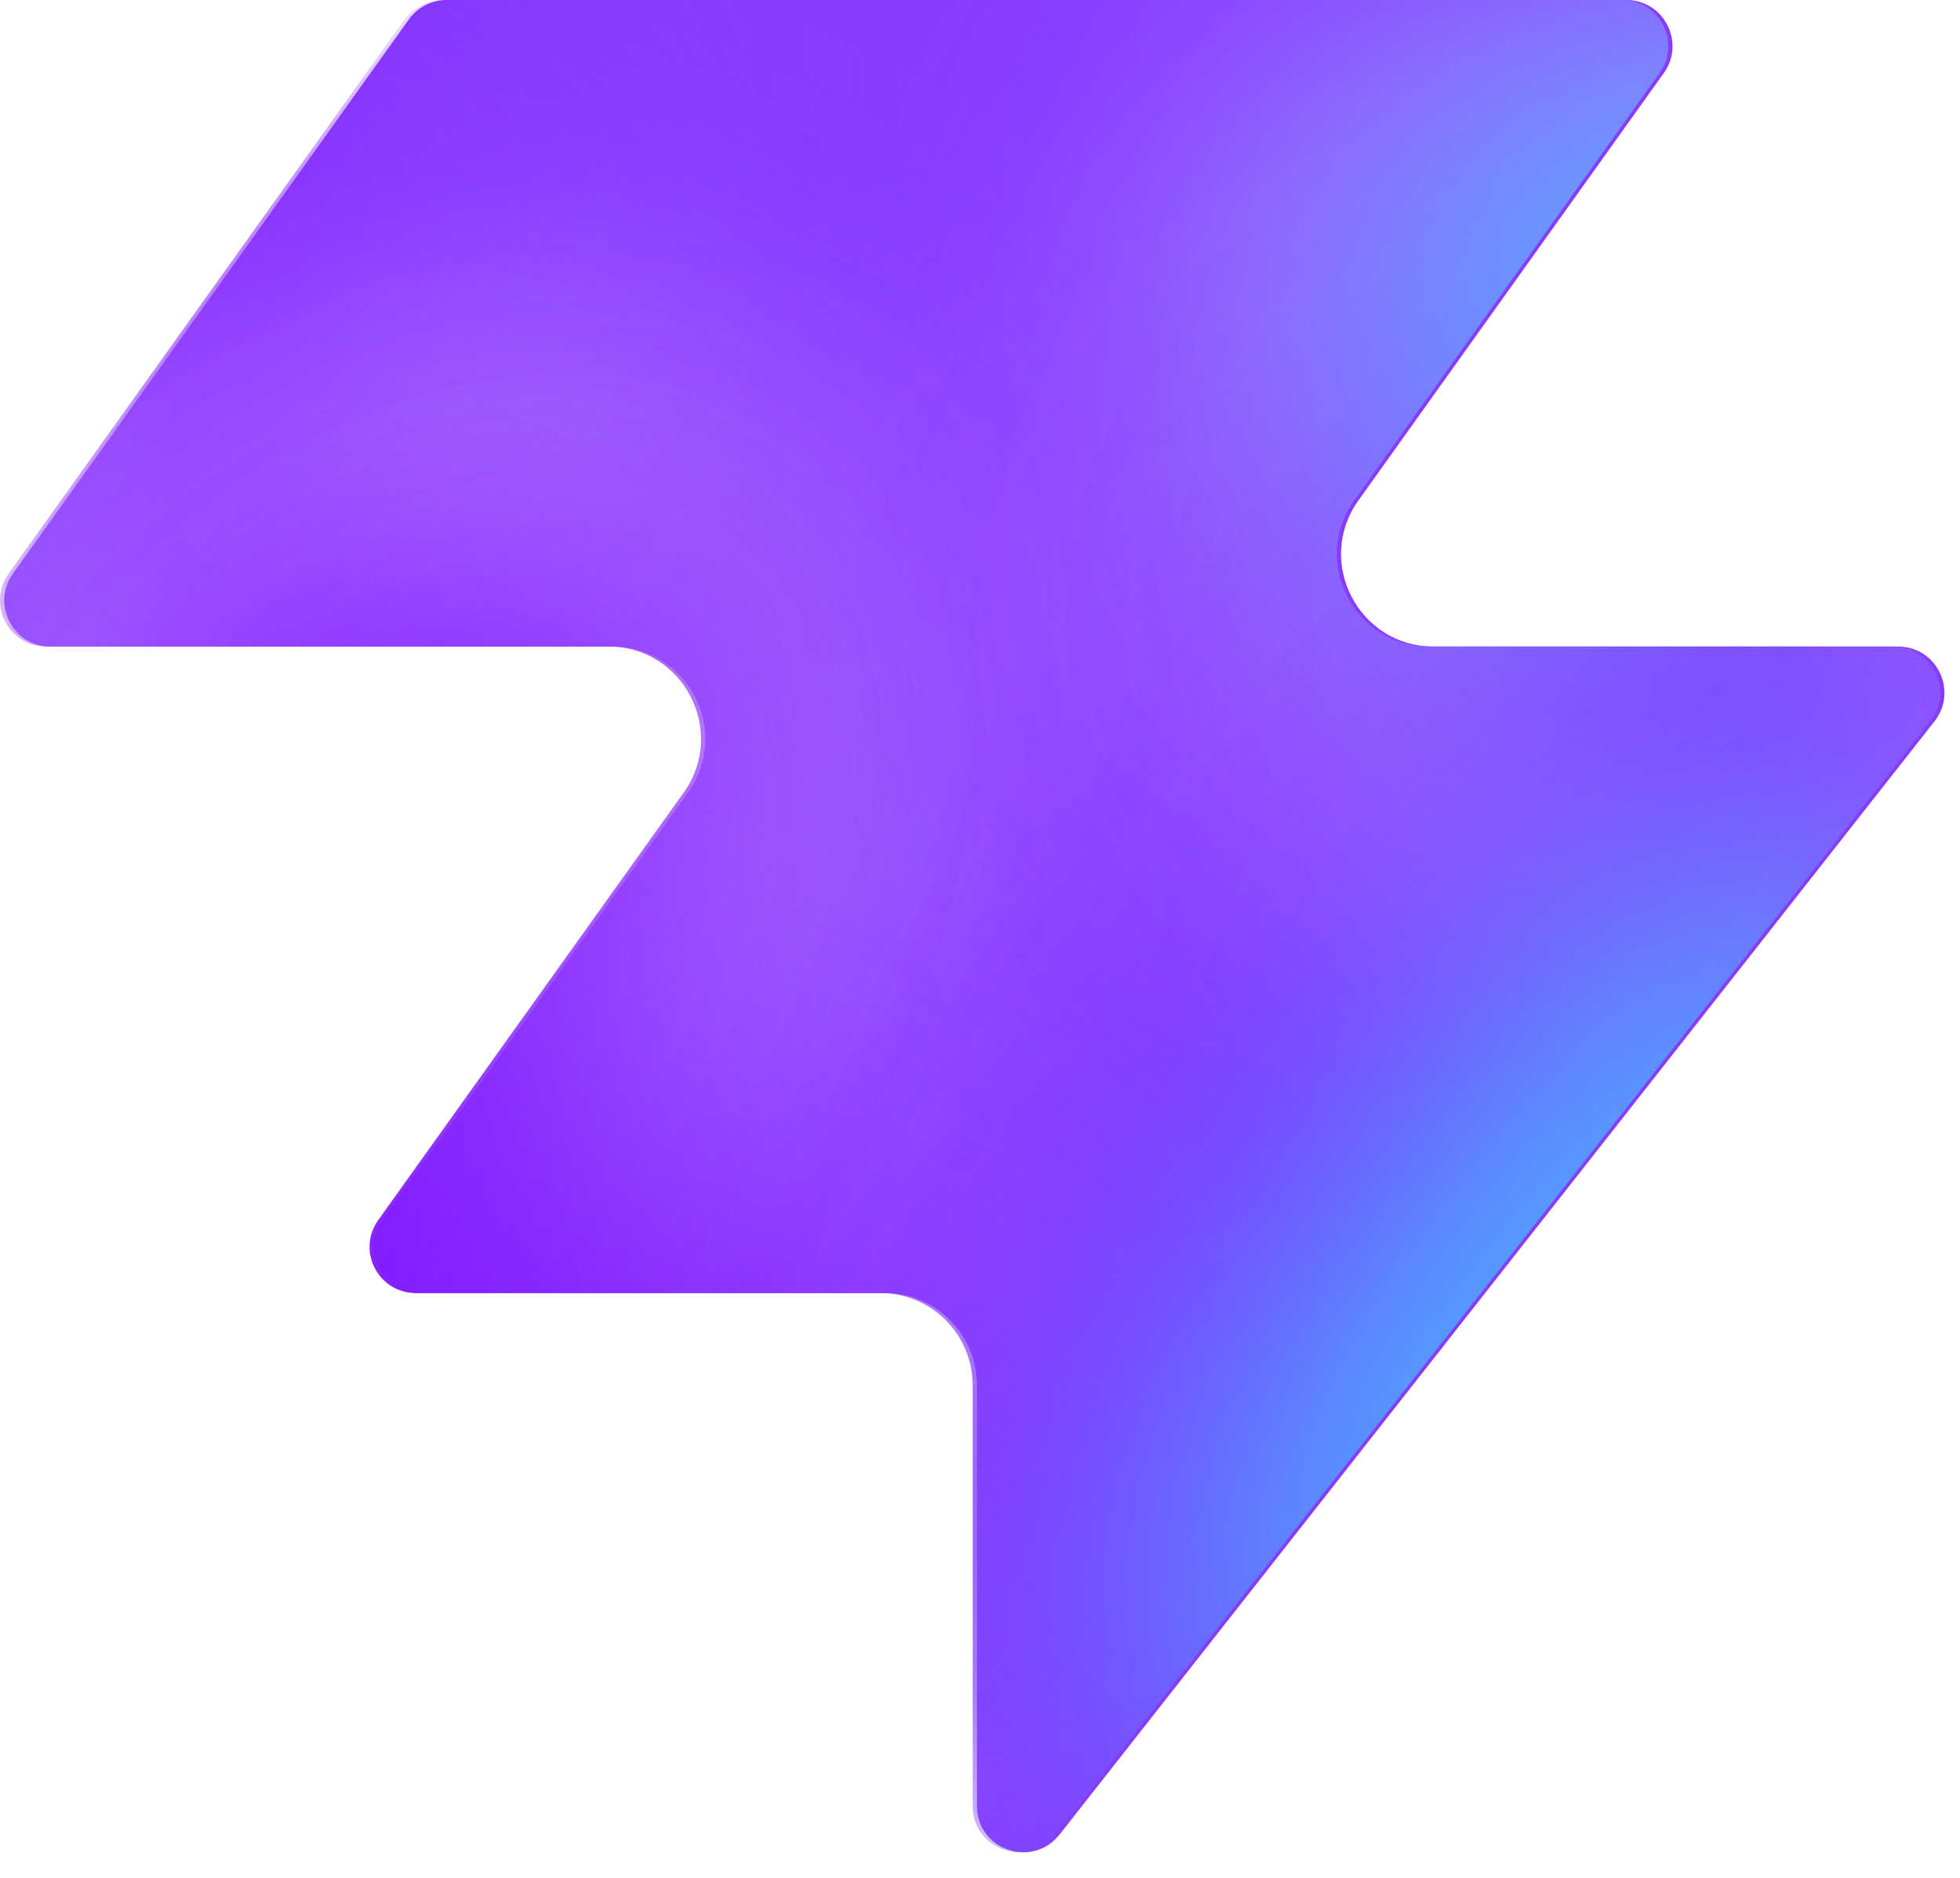
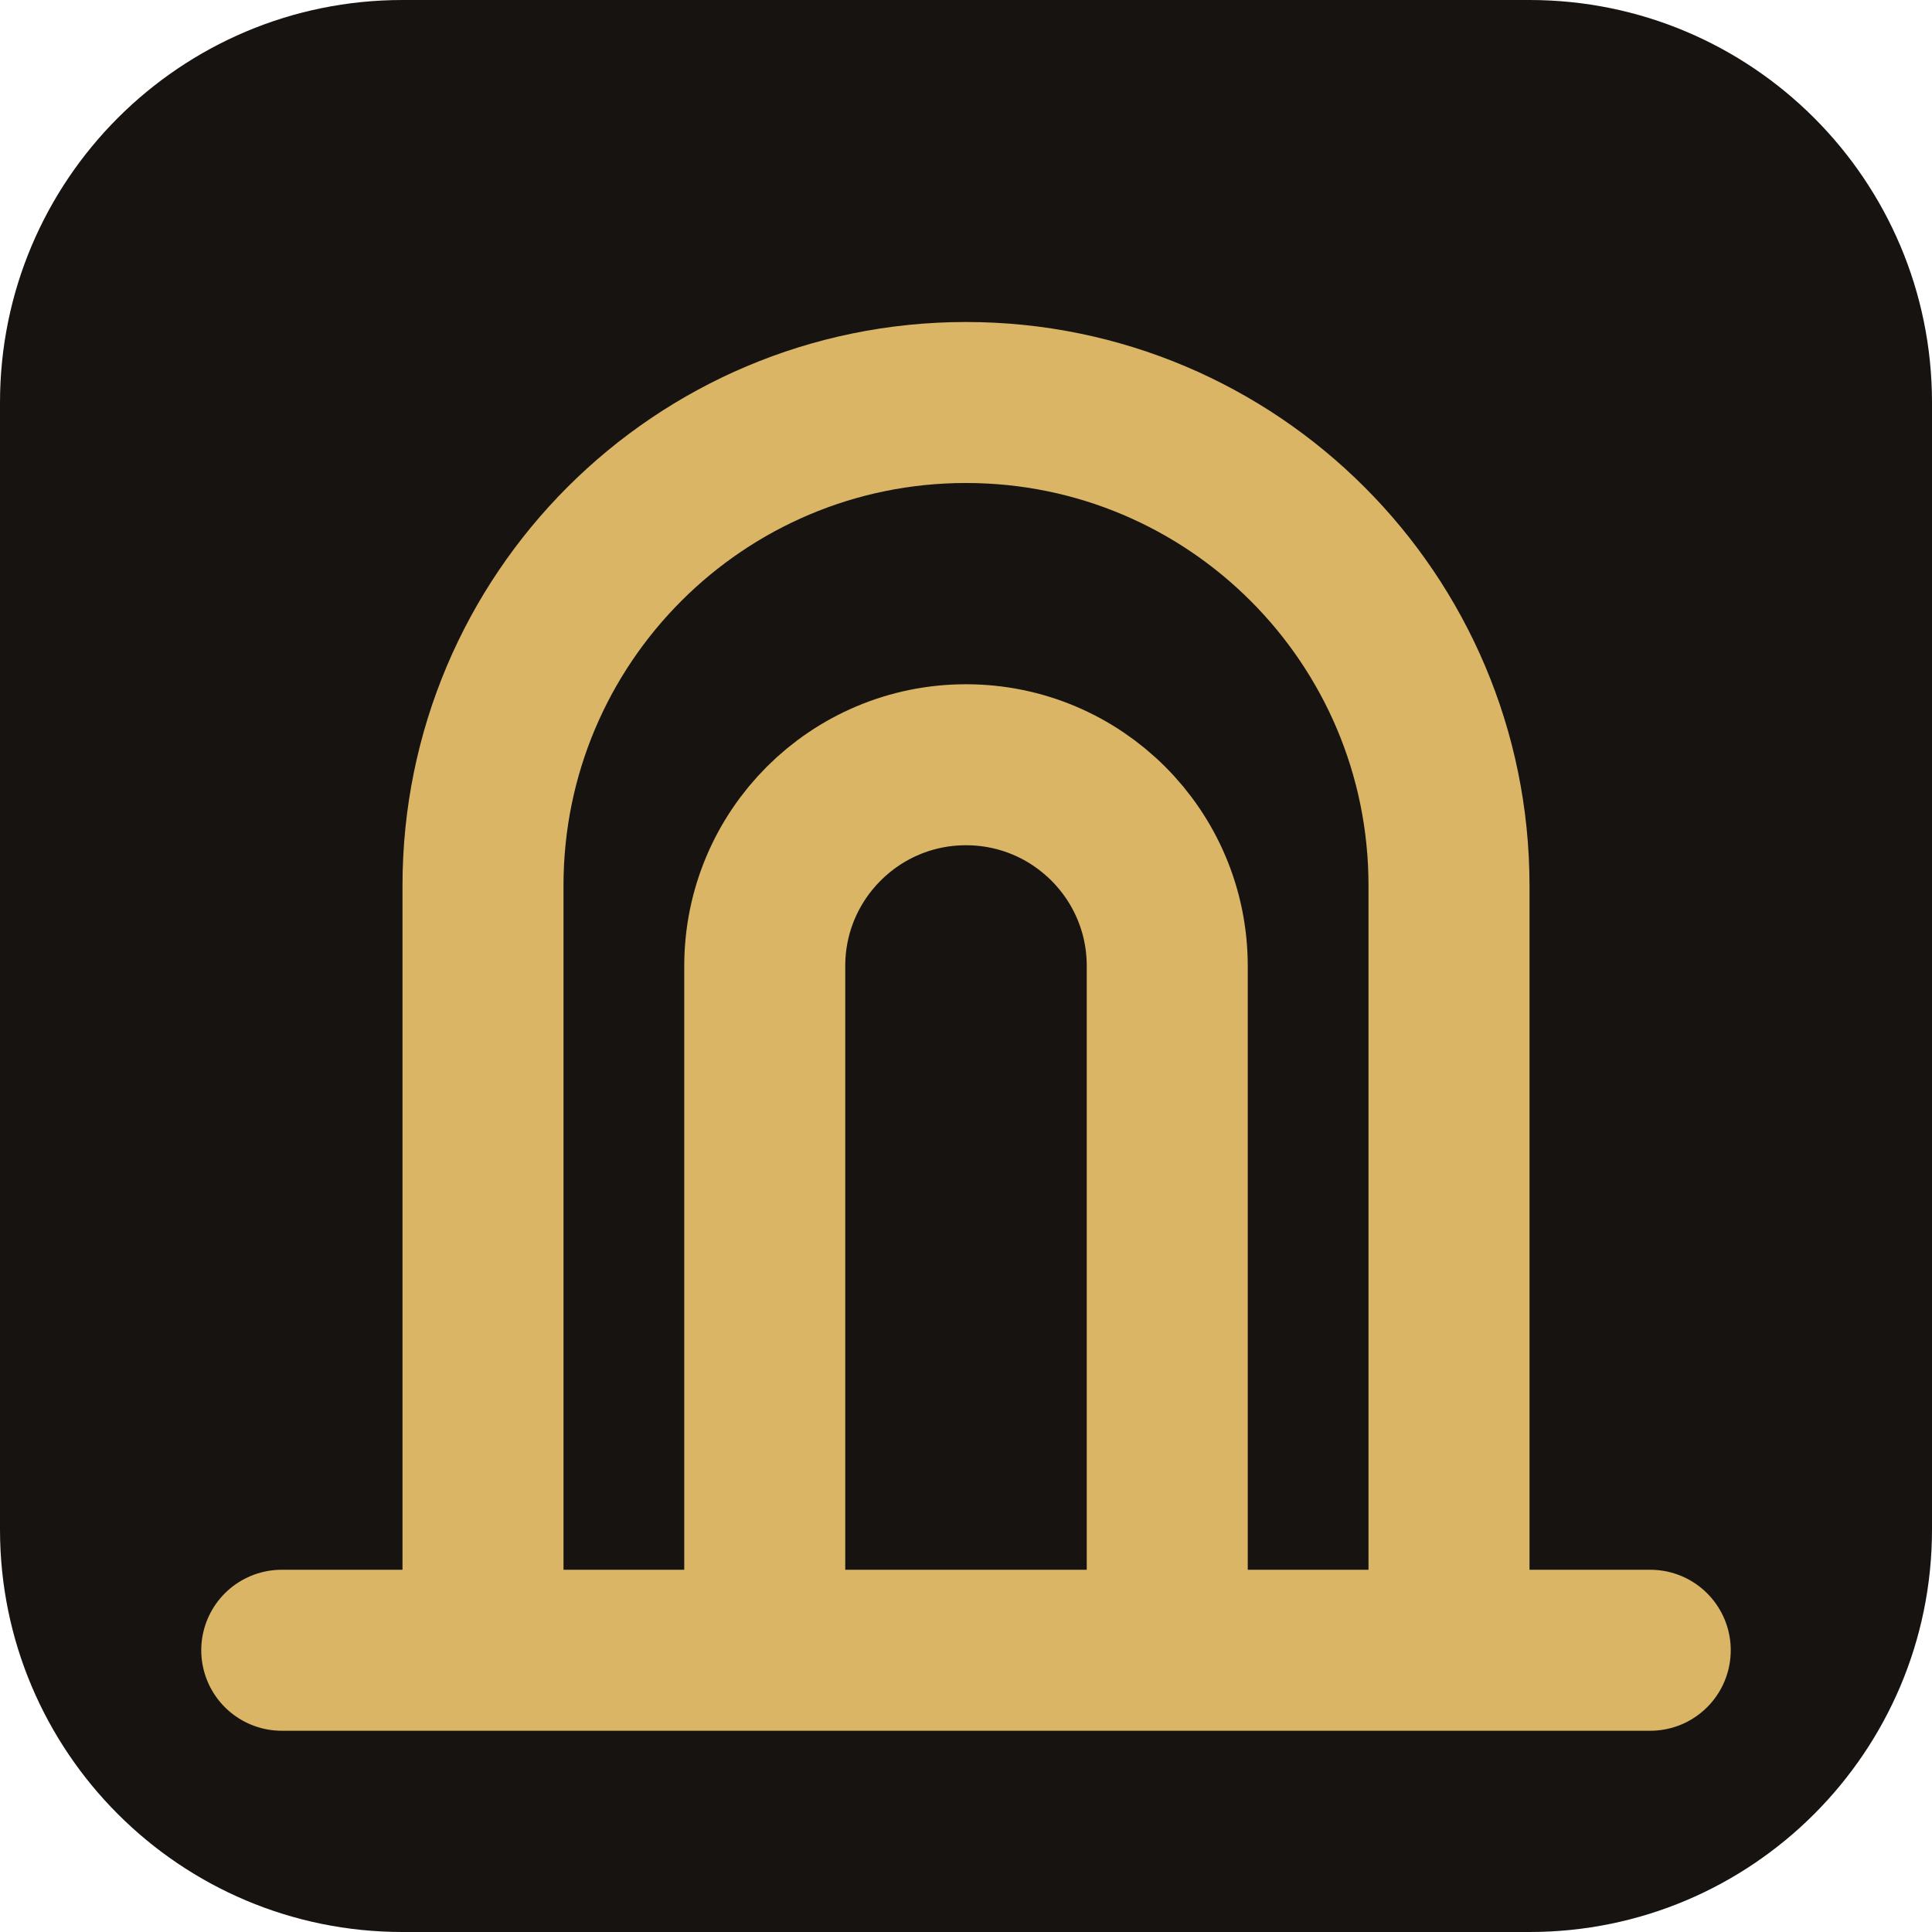
- <svg xmlns="http://www.w3.org/2000/svg" width="48" height="46" fill="none" viewBox="0 0 48 46">
-   <path fill="#863bff" d="M25.946 44.938c-.664.845-2.021.375-2.021-.698V33.937a2.26 2.26 0 0 0-2.262-2.262H10.287c-.92 0-1.456-1.04-.92-1.788l7.48-10.471c1.07-1.497 0-3.578-1.842-3.578H1.237c-.92 0-1.456-1.04-.92-1.788L10.013.474c.214-.297.556-.474.92-.474h28.894c.92 0 1.456 1.04.92 1.788l-7.48 10.471c-1.07 1.498 0 3.579 1.842 3.579h11.377c.943 0 1.473 1.088.89 1.83L25.947 44.94z" style="fill:#863bff;fill:color(display-p3 .525 .23 1);fill-opacity:1" />
-   <mask id="a" width="48" height="46" x="0" y="0" maskUnits="userSpaceOnUse" style="mask-type:alpha">
-     <path fill="#000" d="M25.842 44.938c-.664.844-2.021.375-2.021-.698V33.937a2.26 2.26 0 0 0-2.262-2.262H10.183c-.92 0-1.456-1.04-.92-1.788l7.48-10.471c1.07-1.498 0-3.579-1.842-3.579H1.133c-.92 0-1.456-1.04-.92-1.787L9.91.473c.214-.297.556-.474.92-.474h28.894c.92 0 1.456 1.04.92 1.788l-7.48 10.471c-1.07 1.498 0 3.578 1.842 3.578h11.377c.943 0 1.473 1.088.89 1.832L25.843 44.94z" style="fill:#000;fill-opacity:1" />
-   </mask>
-   <g mask="url(#a)">
-     <g filter="url(#b)">
-       <ellipse cx="5.508" cy="14.704" fill="#ede6ff" rx="5.508" ry="14.704" style="fill:#ede6ff;fill:color(display-p3 .927 .903 1);fill-opacity:1" transform="matrix(.00324 1 1 -.00324 -4.47 31.516)" />
-     </g>
-     <g filter="url(#c)">
-       <ellipse cx="10.399" cy="29.851" fill="#ede6ff" rx="10.399" ry="29.851" style="fill:#ede6ff;fill:color(display-p3 .927 .903 1);fill-opacity:1" transform="matrix(.00324 1 1 -.00324 -39.328 7.883)" />
-     </g>
-     <g filter="url(#d)">
-       <ellipse cx="5.508" cy="30.487" fill="#7e14ff" rx="5.508" ry="30.487" style="fill:#7e14ff;fill:color(display-p3 .492 .077 1);fill-opacity:1" transform="rotate(89.814 -25.913 -14.639)scale(1 -1)" />
-     </g>
-     <g filter="url(#e)">
-       <ellipse cx="5.508" cy="30.599" fill="#7e14ff" rx="5.508" ry="30.599" style="fill:#7e14ff;fill:color(display-p3 .492 .077 1);fill-opacity:1" transform="rotate(89.814 -32.644 -3.334)scale(1 -1)" />
-     </g>
-     <g filter="url(#f)">
-       <ellipse cx="5.508" cy="30.599" fill="#7e14ff" rx="5.508" ry="30.599" style="fill:#7e14ff;fill:color(display-p3 .492 .077 1);fill-opacity:1" transform="matrix(.00324 1 1 -.00324 -34.34 30.47)" />
-     </g>
-     <g filter="url(#g)">
-       <ellipse cx="14.072" cy="22.078" fill="#ede6ff" rx="14.072" ry="22.078" style="fill:#ede6ff;fill:color(display-p3 .927 .903 1);fill-opacity:1" transform="rotate(93.35 24.506 48.493)scale(-1 1)" />
-     </g>
-     <g filter="url(#h)">
-       <ellipse cx="3.47" cy="21.501" fill="#7e14ff" rx="3.47" ry="21.501" style="fill:#7e14ff;fill:color(display-p3 .492 .077 1);fill-opacity:1" transform="rotate(89.009 28.708 47.59)scale(-1 1)" />
-     </g>
-     <g filter="url(#i)">
-       <ellipse cx="3.47" cy="21.501" fill="#7e14ff" rx="3.47" ry="21.501" style="fill:#7e14ff;fill:color(display-p3 .492 .077 1);fill-opacity:1" transform="rotate(89.009 28.708 47.59)scale(-1 1)" />
-     </g>
-     <g filter="url(#j)">
-       <ellipse cx=".387" cy="8.972" fill="#7e14ff" rx="4.407" ry="29.108" style="fill:#7e14ff;fill:color(display-p3 .492 .077 1);fill-opacity:1" transform="rotate(39.51 .387 8.972)" />
-     </g>
-     <g filter="url(#k)">
-       <ellipse cx="47.523" cy="-6.092" fill="#7e14ff" rx="4.407" ry="29.108" style="fill:#7e14ff;fill:color(display-p3 .492 .077 1);fill-opacity:1" transform="rotate(37.892 47.523 -6.092)" />
-     </g>
-     <g filter="url(#l)">
-       <ellipse cx="41.412" cy="6.333" fill="#47bfff" rx="5.971" ry="9.665" style="fill:#47bfff;fill:color(display-p3 .28 .748 1);fill-opacity:1" transform="rotate(37.892 41.412 6.333)" />
-     </g>
-     <g filter="url(#m)">
-       <ellipse cx="-1.879" cy="38.332" fill="#7e14ff" rx="4.407" ry="29.108" style="fill:#7e14ff;fill:color(display-p3 .492 .077 1);fill-opacity:1" transform="rotate(37.892 -1.88 38.332)" />
-     </g>
-     <g filter="url(#n)">
-       <ellipse cx="-1.879" cy="38.332" fill="#7e14ff" rx="4.407" ry="29.108" style="fill:#7e14ff;fill:color(display-p3 .492 .077 1);fill-opacity:1" transform="rotate(37.892 -1.88 38.332)" />
-     </g>
-     <g filter="url(#o)">
-       <ellipse cx="35.651" cy="29.907" fill="#7e14ff" rx="4.407" ry="29.108" style="fill:#7e14ff;fill:color(display-p3 .492 .077 1);fill-opacity:1" transform="rotate(37.892 35.651 29.907)" />
-     </g>
-     <g filter="url(#p)">
-       <ellipse cx="38.418" cy="32.4" fill="#47bfff" rx="5.971" ry="15.297" style="fill:#47bfff;fill:color(display-p3 .28 .748 1);fill-opacity:1" transform="rotate(37.892 38.418 32.4)" />
-     </g>
-   </g>
-   <defs>
-     <filter id="b" width="60.045" height="41.654" x="-19.77" y="16.149" color-interpolation-filters="sRGB" filterUnits="userSpaceOnUse">
-       <feFlood flood-opacity="0" result="BackgroundImageFix" />
-       <feBlend in="SourceGraphic" in2="BackgroundImageFix" result="shape" />
-       <feGaussianBlur result="effect1_foregroundBlur_2002_17158" stdDeviation="7.659" />
-     </filter>
-     <filter id="c" width="90.34" height="51.437" x="-54.613" y="-7.533" color-interpolation-filters="sRGB" filterUnits="userSpaceOnUse">
-       <feFlood flood-opacity="0" result="BackgroundImageFix" />
-       <feBlend in="SourceGraphic" in2="BackgroundImageFix" result="shape" />
-       <feGaussianBlur result="effect1_foregroundBlur_2002_17158" stdDeviation="7.659" />
-     </filter>
-     <filter id="d" width="79.355" height="29.4" x="-49.64" y="2.03" color-interpolation-filters="sRGB" filterUnits="userSpaceOnUse">
-       <feFlood flood-opacity="0" result="BackgroundImageFix" />
-       <feBlend in="SourceGraphic" in2="BackgroundImageFix" result="shape" />
-       <feGaussianBlur result="effect1_foregroundBlur_2002_17158" stdDeviation="4.596" />
-     </filter>
-     <filter id="e" width="79.579" height="29.4" x="-45.045" y="20.029" color-interpolation-filters="sRGB" filterUnits="userSpaceOnUse">
-       <feFlood flood-opacity="0" result="BackgroundImageFix" />
-       <feBlend in="SourceGraphic" in2="BackgroundImageFix" result="shape" />
-       <feGaussianBlur result="effect1_foregroundBlur_2002_17158" stdDeviation="4.596" />
-     </filter>
-     <filter id="f" width="79.579" height="29.4" x="-43.513" y="21.178" color-interpolation-filters="sRGB" filterUnits="userSpaceOnUse">
-       <feFlood flood-opacity="0" result="BackgroundImageFix" />
-       <feBlend in="SourceGraphic" in2="BackgroundImageFix" result="shape" />
-       <feGaussianBlur result="effect1_foregroundBlur_2002_17158" stdDeviation="4.596" />
-     </filter>
-     <filter id="g" width="74.749" height="58.852" x="15.756" y="-17.901" color-interpolation-filters="sRGB" filterUnits="userSpaceOnUse">
-       <feFlood flood-opacity="0" result="BackgroundImageFix" />
-       <feBlend in="SourceGraphic" in2="BackgroundImageFix" result="shape" />
-       <feGaussianBlur result="effect1_foregroundBlur_2002_17158" stdDeviation="7.659" />
-     </filter>
-     <filter id="h" width="61.377" height="25.362" x="23.548" y="2.284" color-interpolation-filters="sRGB" filterUnits="userSpaceOnUse">
-       <feFlood flood-opacity="0" result="BackgroundImageFix" />
-       <feBlend in="SourceGraphic" in2="BackgroundImageFix" result="shape" />
-       <feGaussianBlur result="effect1_foregroundBlur_2002_17158" stdDeviation="4.596" />
-     </filter>
-     <filter id="i" width="61.377" height="25.362" x="23.548" y="2.284" color-interpolation-filters="sRGB" filterUnits="userSpaceOnUse">
-       <feFlood flood-opacity="0" result="BackgroundImageFix" />
-       <feBlend in="SourceGraphic" in2="BackgroundImageFix" result="shape" />
-       <feGaussianBlur result="effect1_foregroundBlur_2002_17158" stdDeviation="4.596" />
-     </filter>
-     <filter id="j" width="56.045" height="63.649" x="-27.636" y="-22.853" color-interpolation-filters="sRGB" filterUnits="userSpaceOnUse">
-       <feFlood flood-opacity="0" result="BackgroundImageFix" />
-       <feBlend in="SourceGraphic" in2="BackgroundImageFix" result="shape" />
-       <feGaussianBlur result="effect1_foregroundBlur_2002_17158" stdDeviation="4.596" />
-     </filter>
-     <filter id="k" width="54.814" height="64.646" x="20.116" y="-38.415" color-interpolation-filters="sRGB" filterUnits="userSpaceOnUse">
-       <feFlood flood-opacity="0" result="BackgroundImageFix" />
-       <feBlend in="SourceGraphic" in2="BackgroundImageFix" result="shape" />
-       <feGaussianBlur result="effect1_foregroundBlur_2002_17158" stdDeviation="4.596" />
-     </filter>
-     <filter id="l" width="33.541" height="35.313" x="24.641" y="-11.323" color-interpolation-filters="sRGB" filterUnits="userSpaceOnUse">
-       <feFlood flood-opacity="0" result="BackgroundImageFix" />
-       <feBlend in="SourceGraphic" in2="BackgroundImageFix" result="shape" />
-       <feGaussianBlur result="effect1_foregroundBlur_2002_17158" stdDeviation="4.596" />
-     </filter>
-     <filter id="m" width="54.814" height="64.646" x="-29.286" y="6.009" color-interpolation-filters="sRGB" filterUnits="userSpaceOnUse">
-       <feFlood flood-opacity="0" result="BackgroundImageFix" />
-       <feBlend in="SourceGraphic" in2="BackgroundImageFix" result="shape" />
-       <feGaussianBlur result="effect1_foregroundBlur_2002_17158" stdDeviation="4.596" />
-     </filter>
-     <filter id="n" width="54.814" height="64.646" x="-29.286" y="6.009" color-interpolation-filters="sRGB" filterUnits="userSpaceOnUse">
-       <feFlood flood-opacity="0" result="BackgroundImageFix" />
-       <feBlend in="SourceGraphic" in2="BackgroundImageFix" result="shape" />
-       <feGaussianBlur result="effect1_foregroundBlur_2002_17158" stdDeviation="4.596" />
-     </filter>
-     <filter id="o" width="54.814" height="64.646" x="8.244" y="-2.416" color-interpolation-filters="sRGB" filterUnits="userSpaceOnUse">
-       <feFlood flood-opacity="0" result="BackgroundImageFix" />
-       <feBlend in="SourceGraphic" in2="BackgroundImageFix" result="shape" />
-       <feGaussianBlur result="effect1_foregroundBlur_2002_17158" stdDeviation="4.596" />
-     </filter>
-     <filter id="p" width="39.409" height="43.623" x="18.713" y="10.588" color-interpolation-filters="sRGB" filterUnits="userSpaceOnUse">
-       <feFlood flood-opacity="0" result="BackgroundImageFix" />
-       <feBlend in="SourceGraphic" in2="BackgroundImageFix" result="shape" />
-       <feGaussianBlur result="effect1_foregroundBlur_2002_17158" stdDeviation="4.596" />
-     </filter>
-   </defs>
+ <svg xmlns="http://www.w3.org/2000/svg" viewBox="0 0 24 24" fill="none" stroke="#d9b565" stroke-width="2" stroke-linecap="round">
+   <rect width="24" height="24" rx="5" fill="#161311" stroke="none" />
+   <path d="M6 20V11a6 6 0 0 1 12 0v9" />
+   <path d="M3.5 20.5h17" />
+   <path d="M9.5 20v-8a2.5 2.5 0 0 1 5 0v8" />
</svg>
